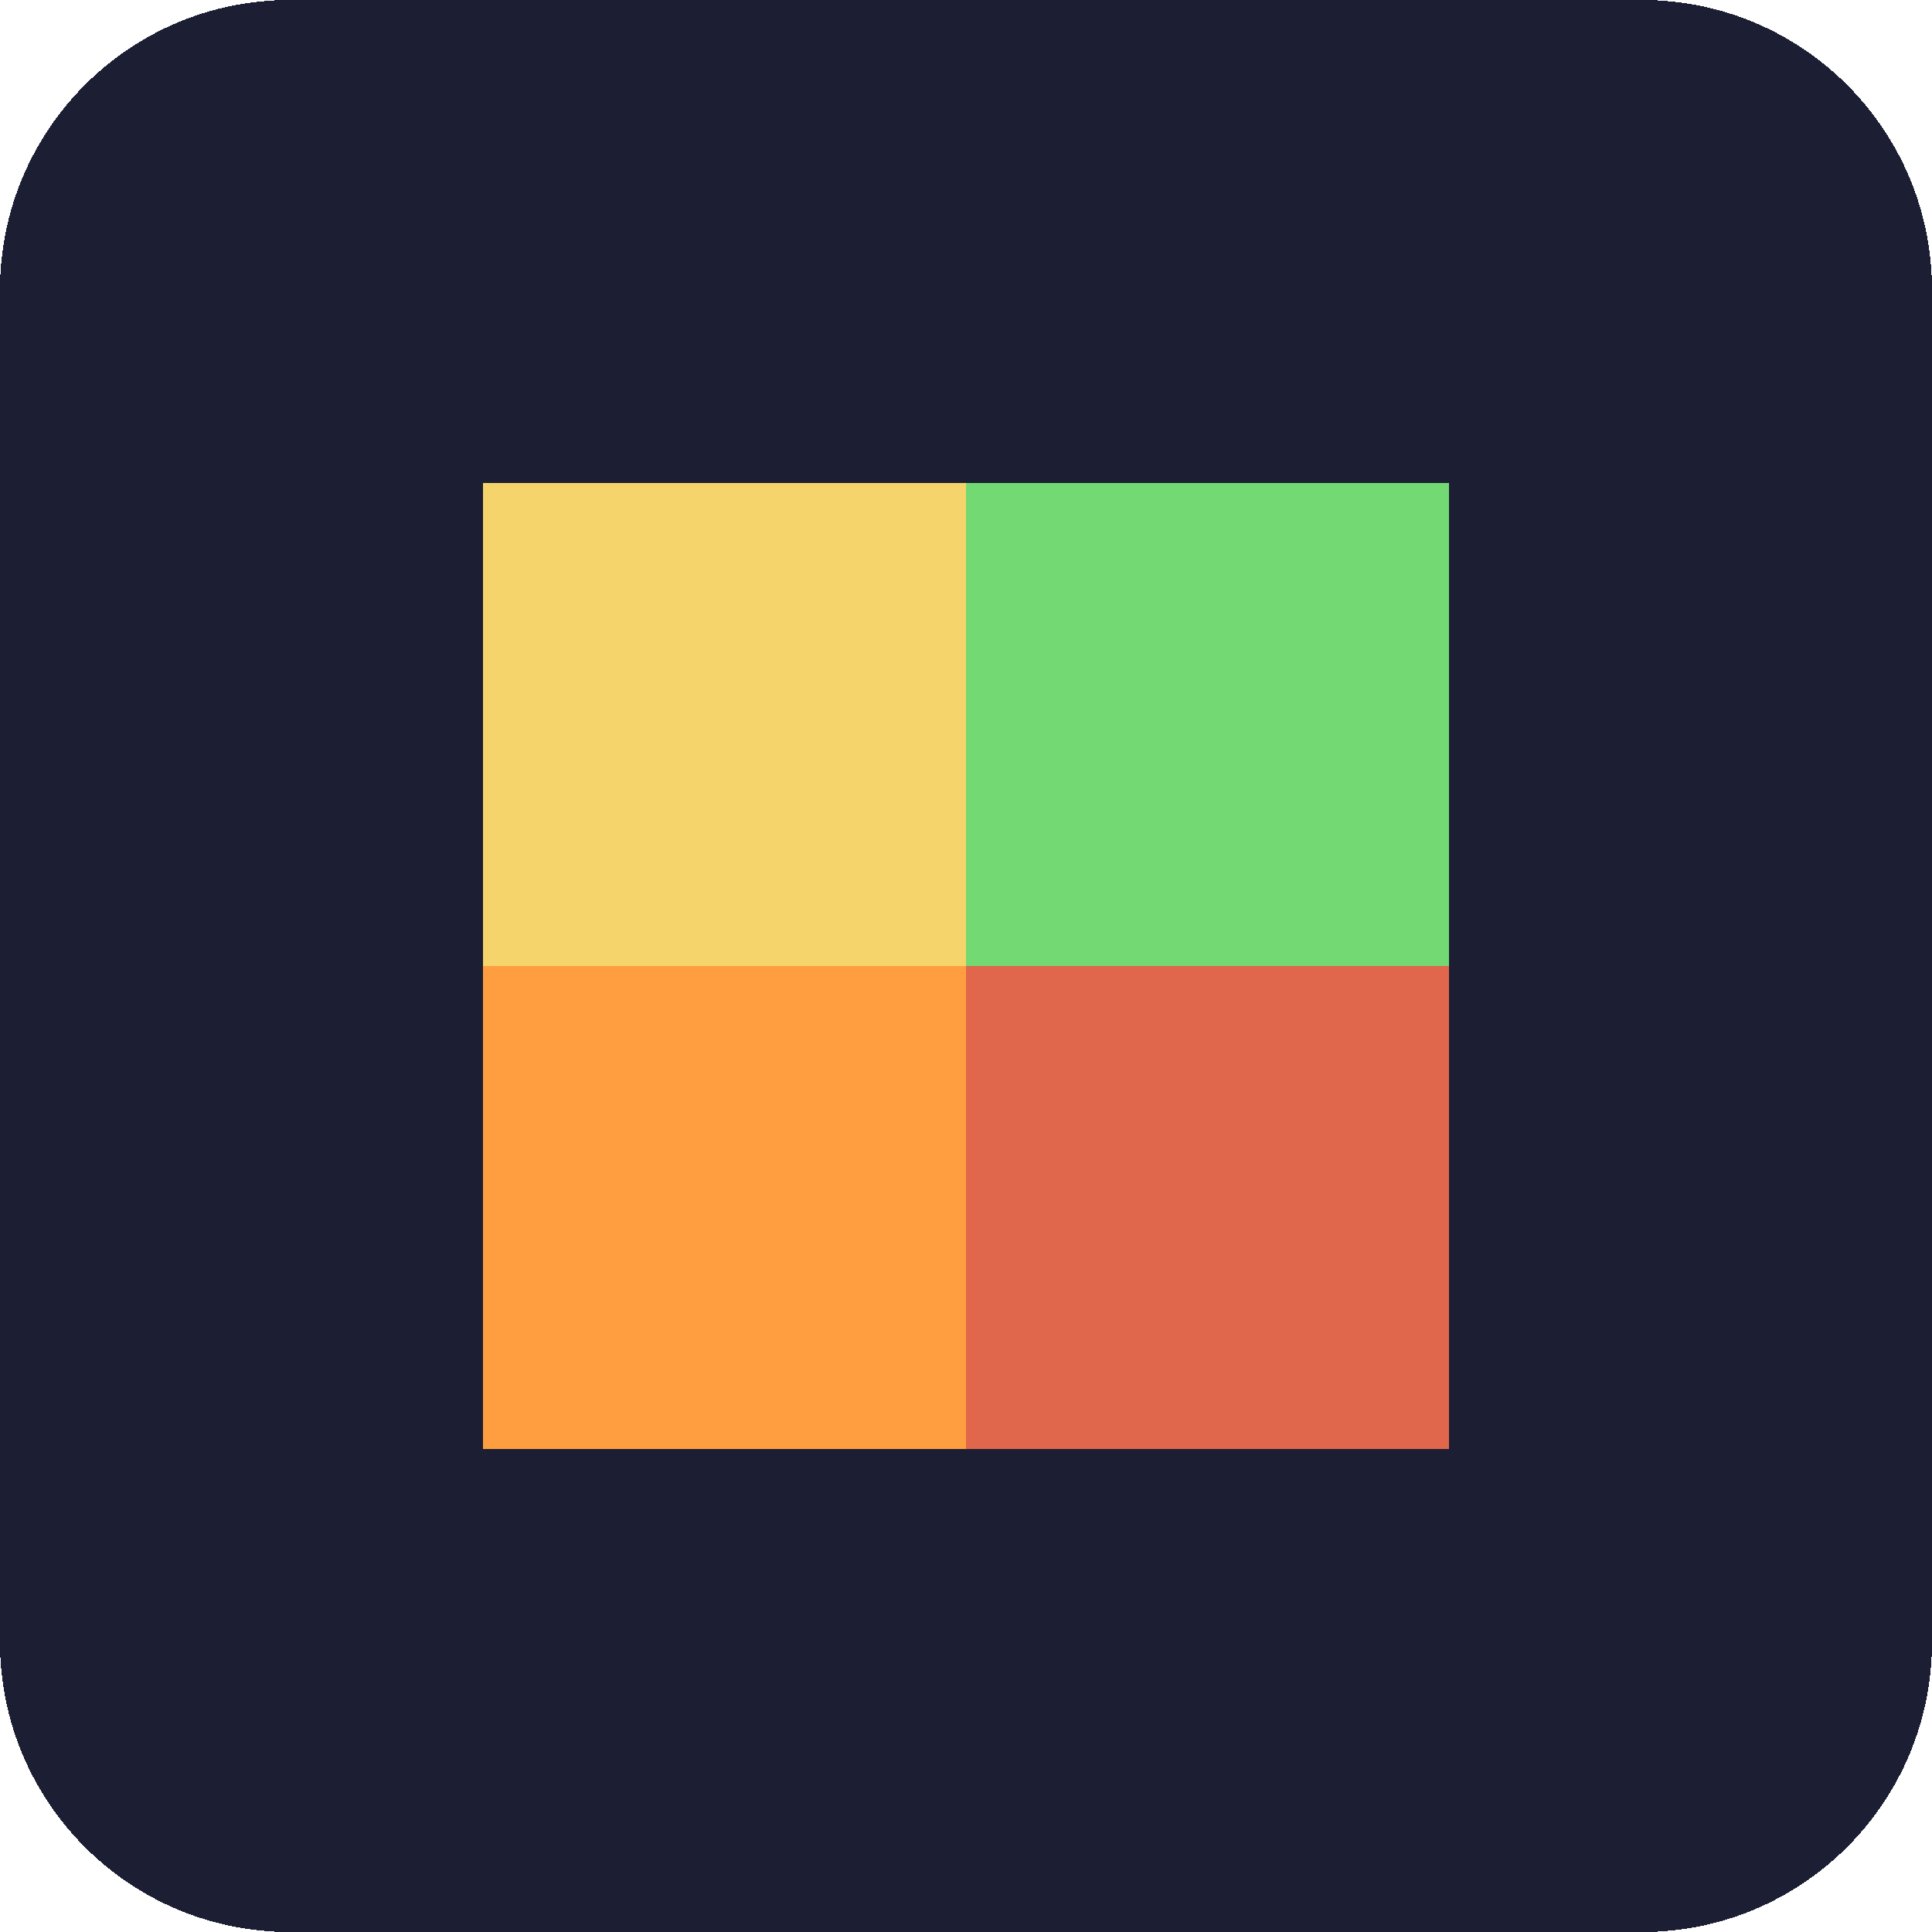
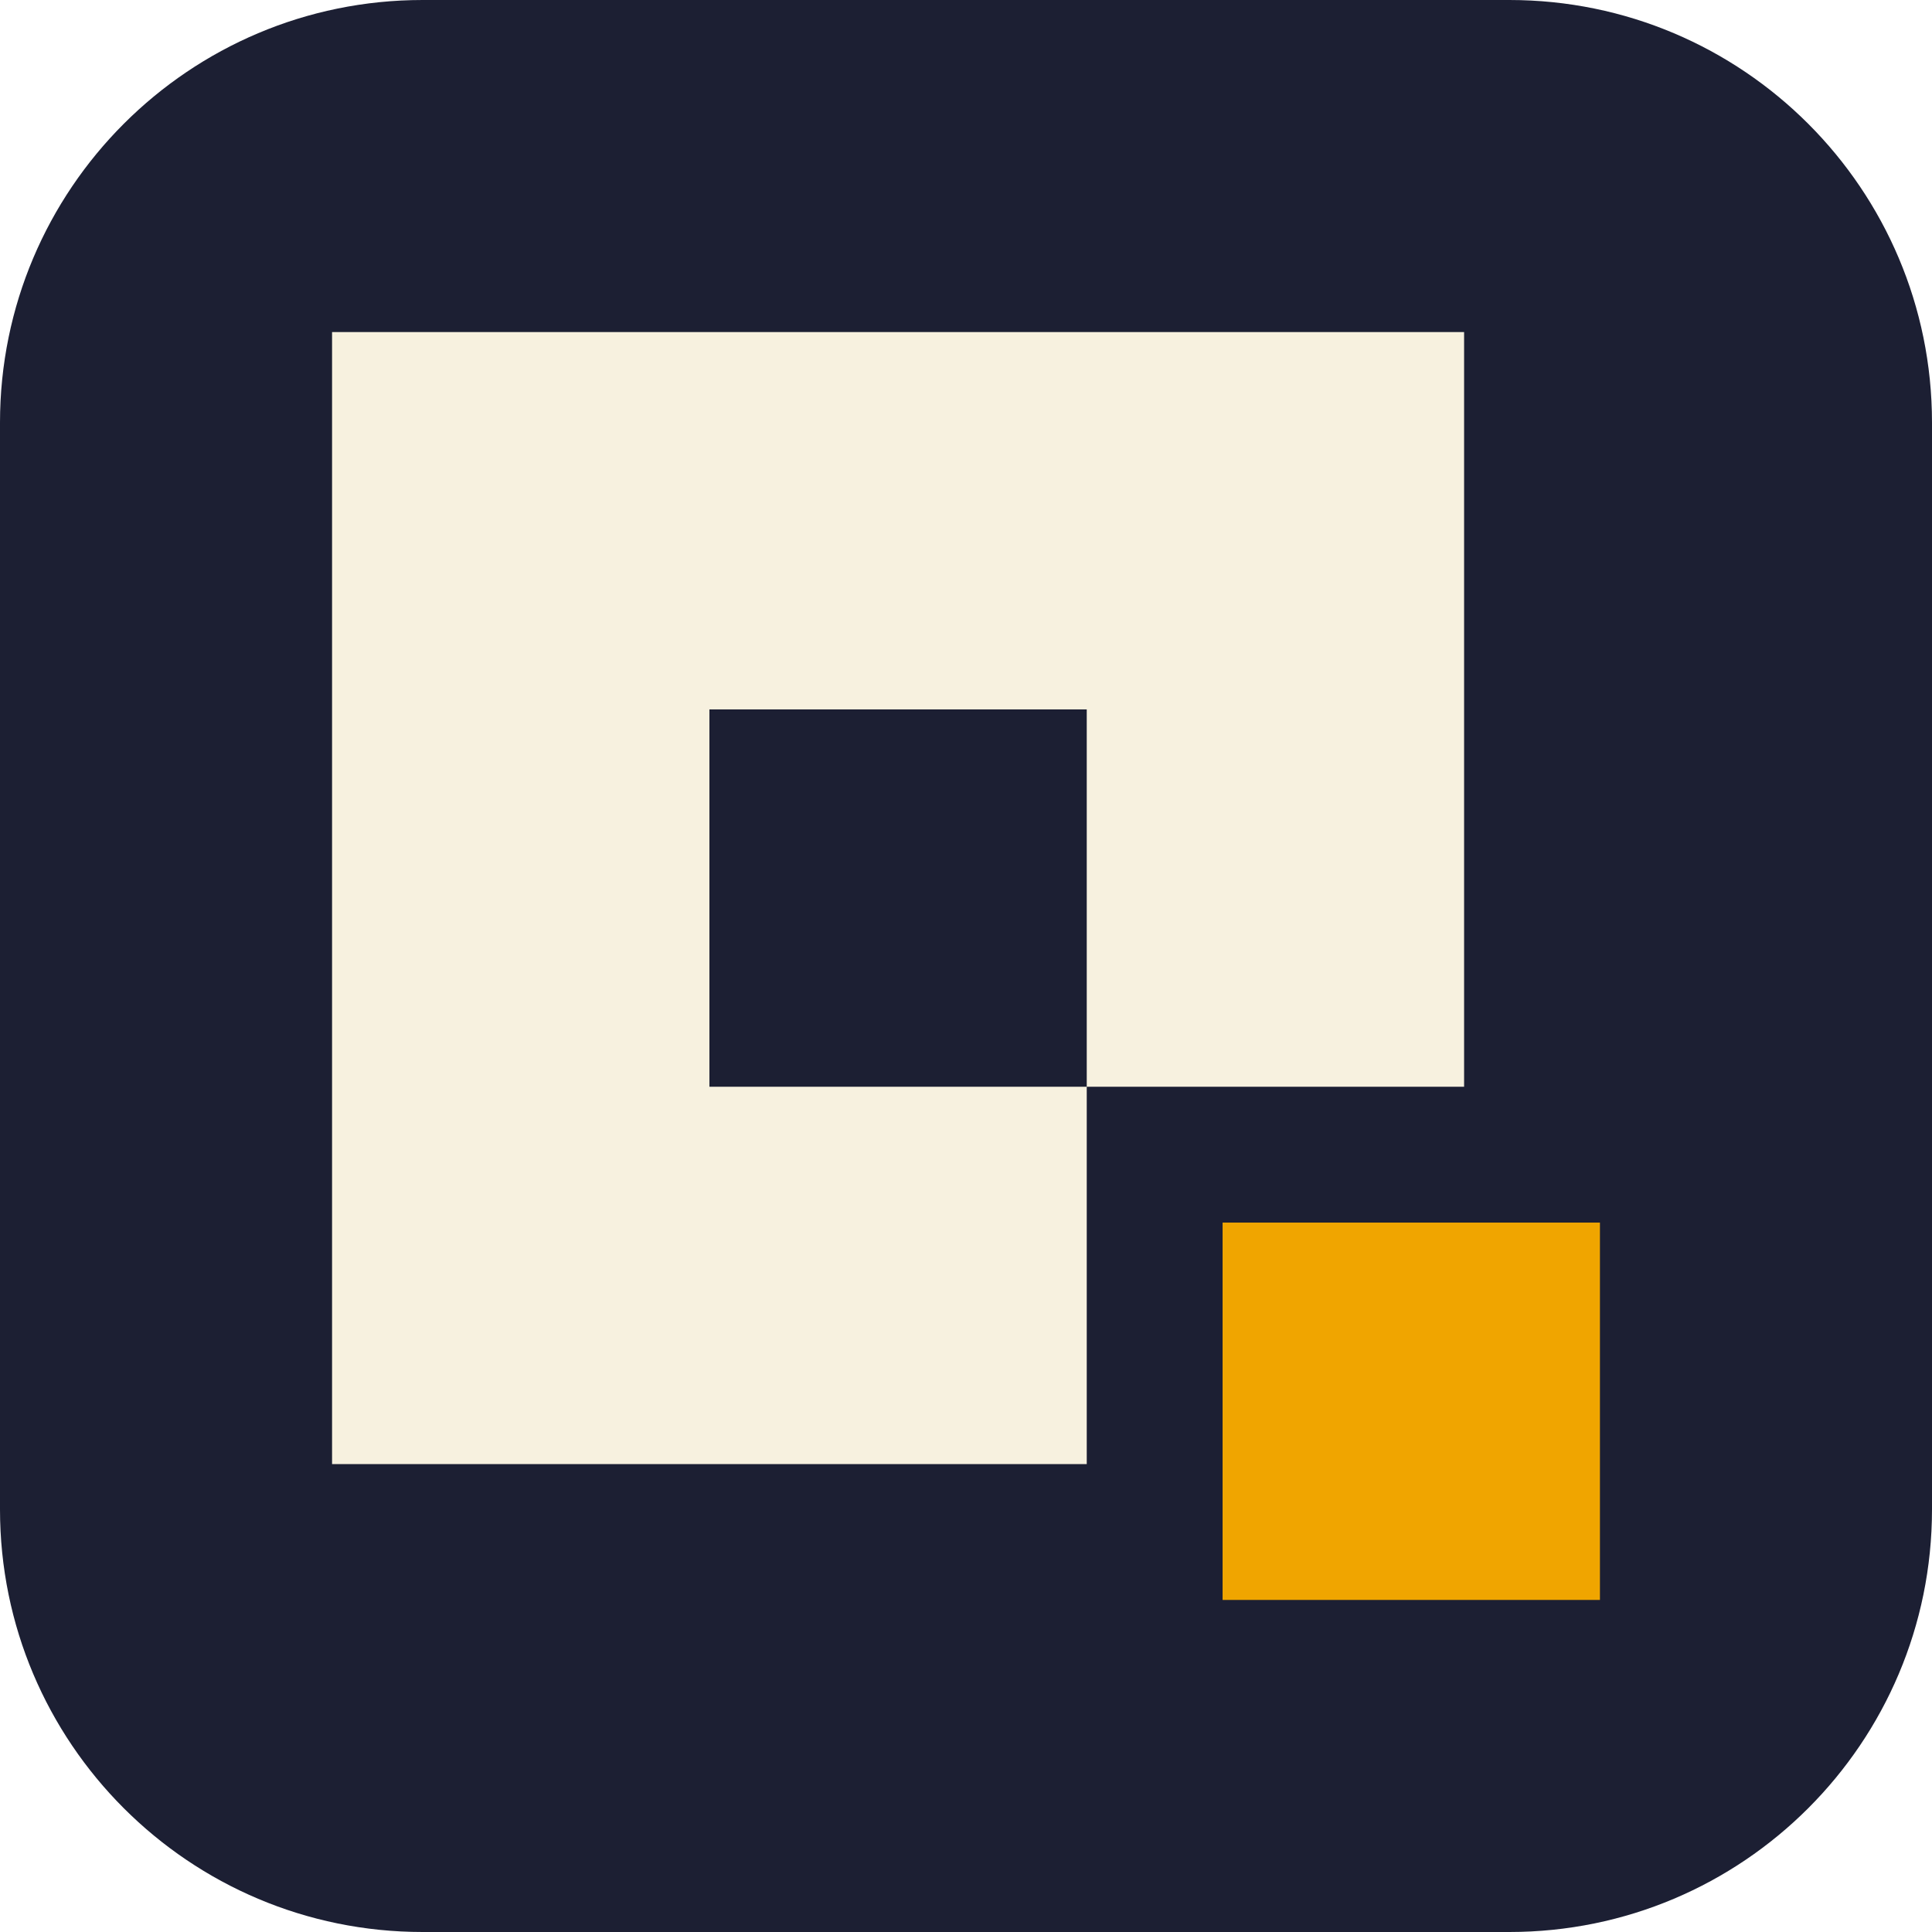
- <svg xmlns="http://www.w3.org/2000/svg" viewBox="0 0 4 4" shape-rendering="crispEdges">
-   <rect width="4" height="4" rx="0.6" fill="#1c1f33" />
-   <rect x="1" y="1" width="1" height="1" fill="#f5d46b" />
-   <rect x="2" y="1" width="1" height="1" fill="#73d973" />
-   <rect x="1" y="2" width="1" height="1" fill="#ff9e40" />
-   <rect x="2" y="2" width="1" height="1" fill="#e0664c" />
+ <svg xmlns="http://www.w3.org/2000/svg" viewBox="0 0 512 512" width="512" height="512">
+   <rect width="512" height="512" rx="112" fill="#1c1f33" />
+   <path fill="#f7f1df" d="M88 88h100v100h-100zM188 88h100v100h-100zM288 88h100v100h-100zM88 188h100v100h-100zM288 188h100v100h-100zM88 288h100v100h-100zM188 288h100v100h-100z" />
+   <path fill="#f0a500" d="M324 324h100v100h-100z" />
</svg>
